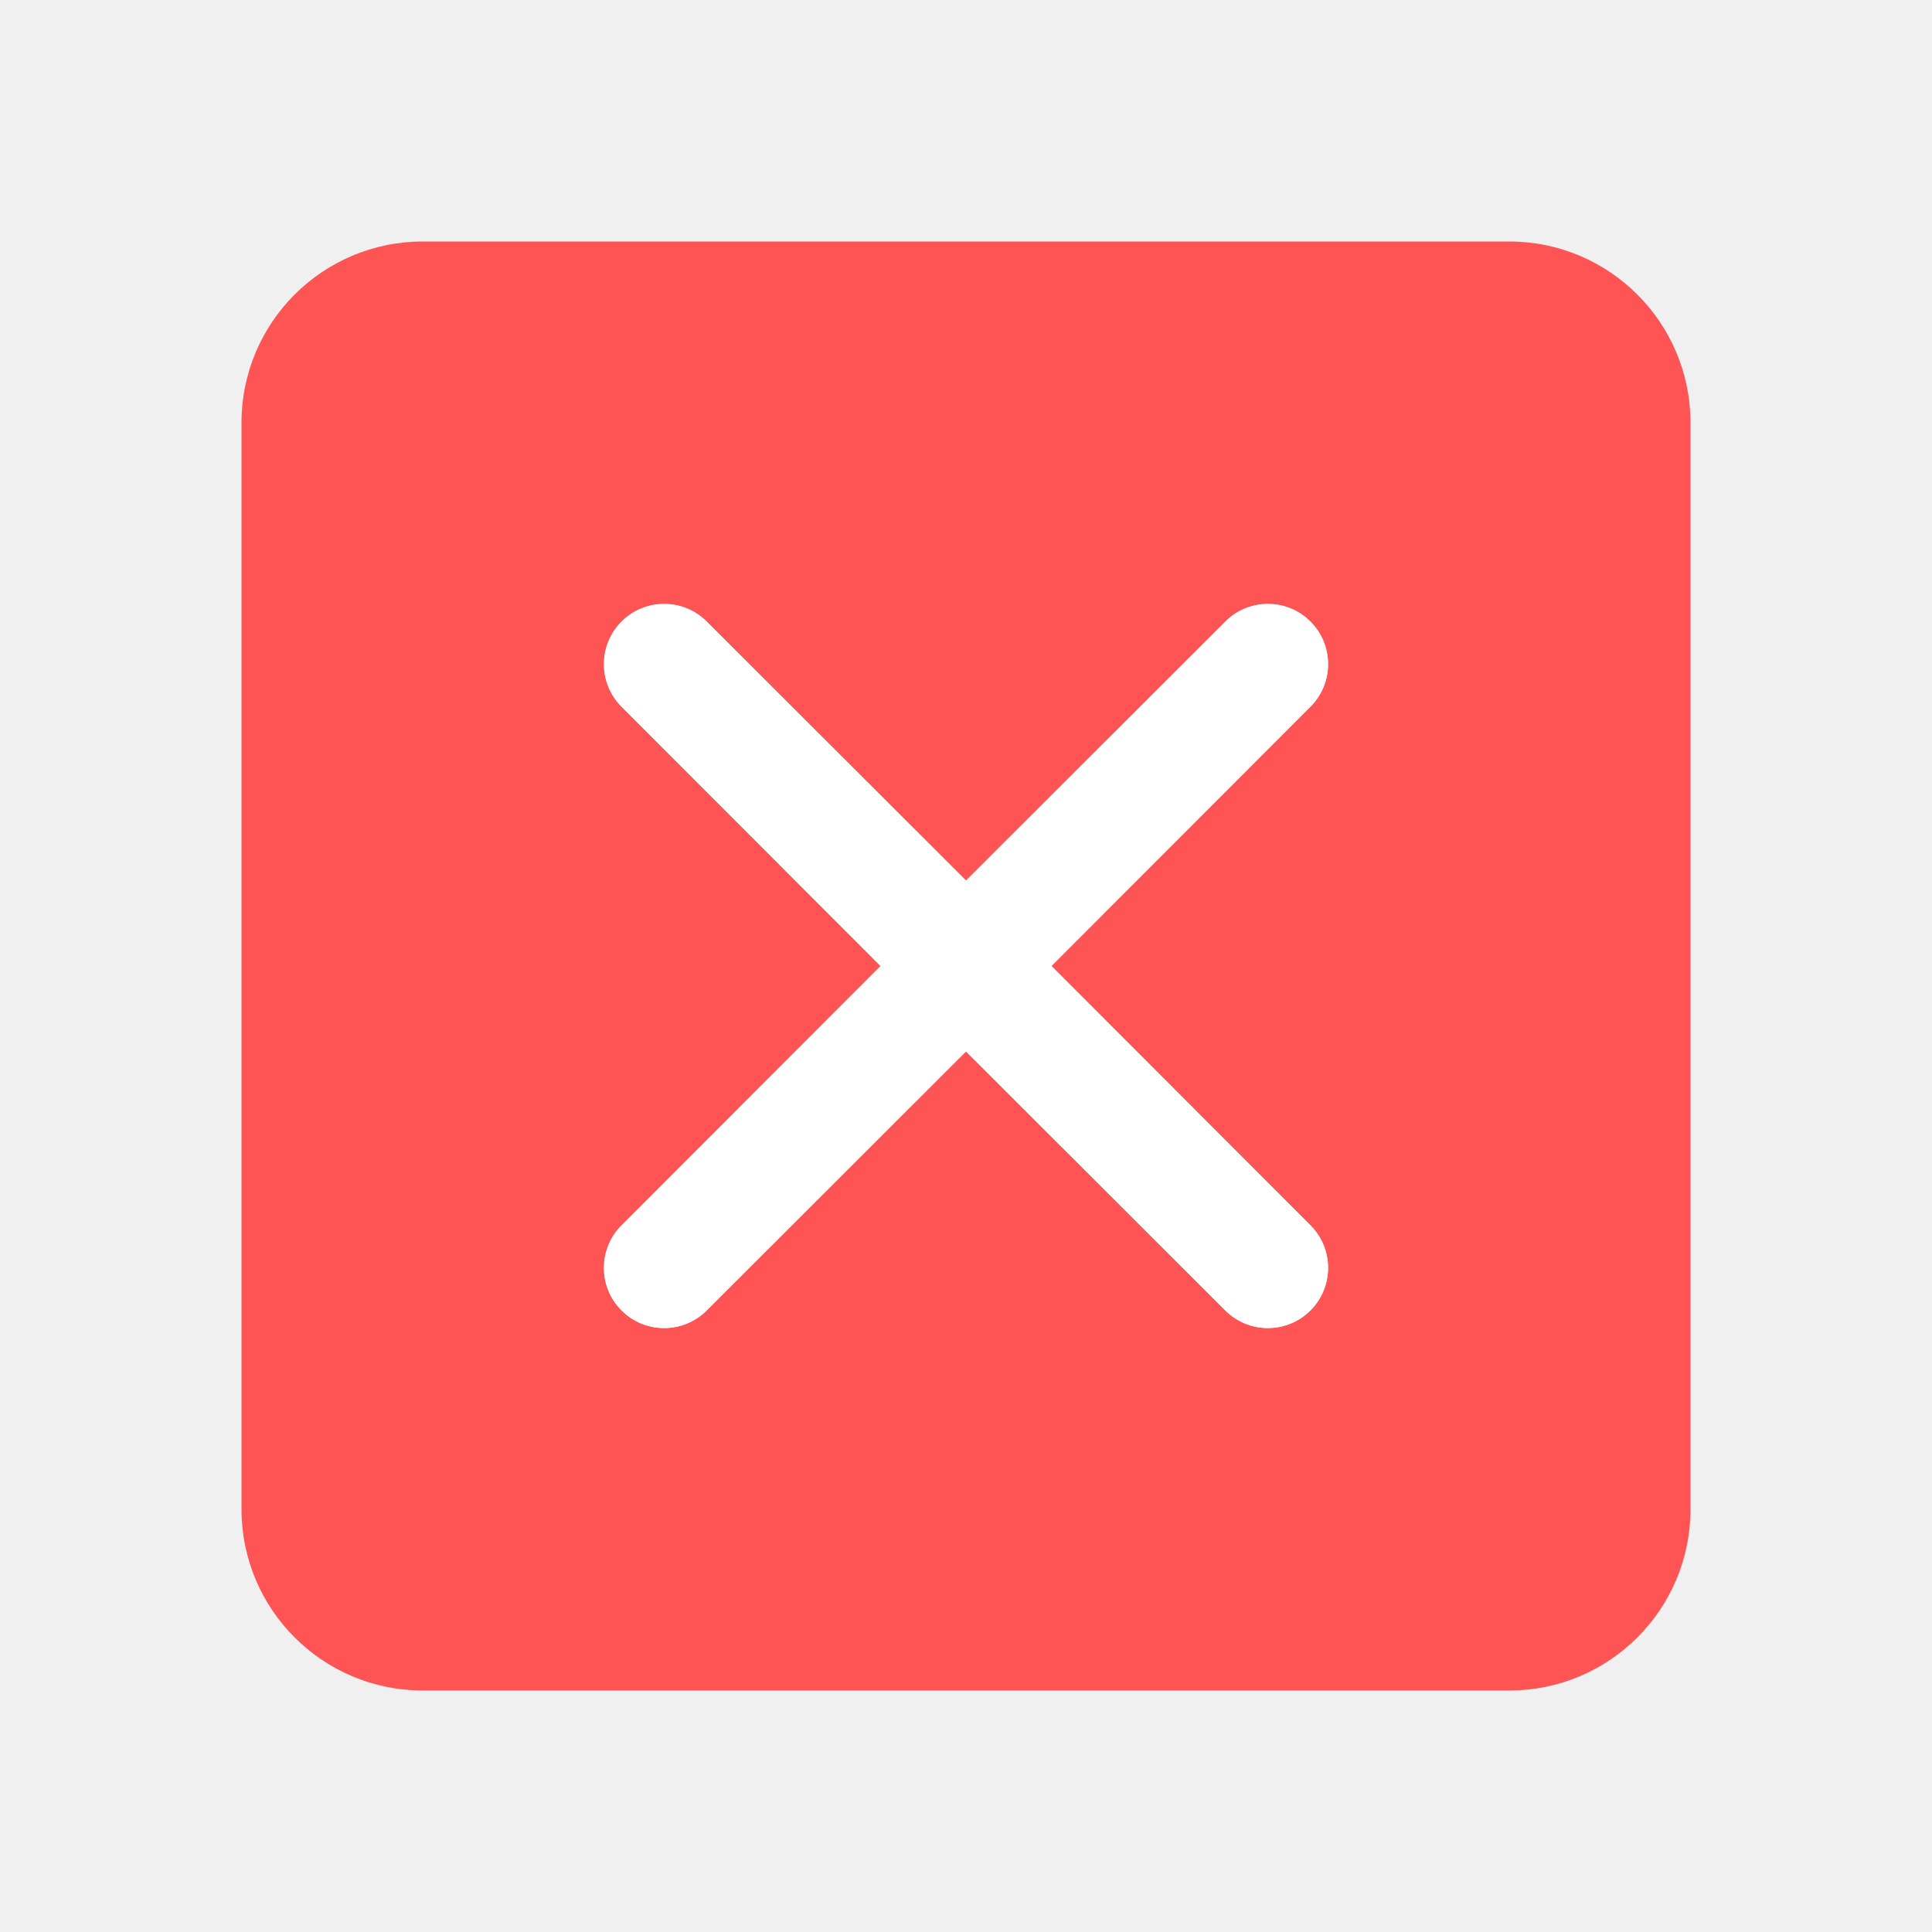
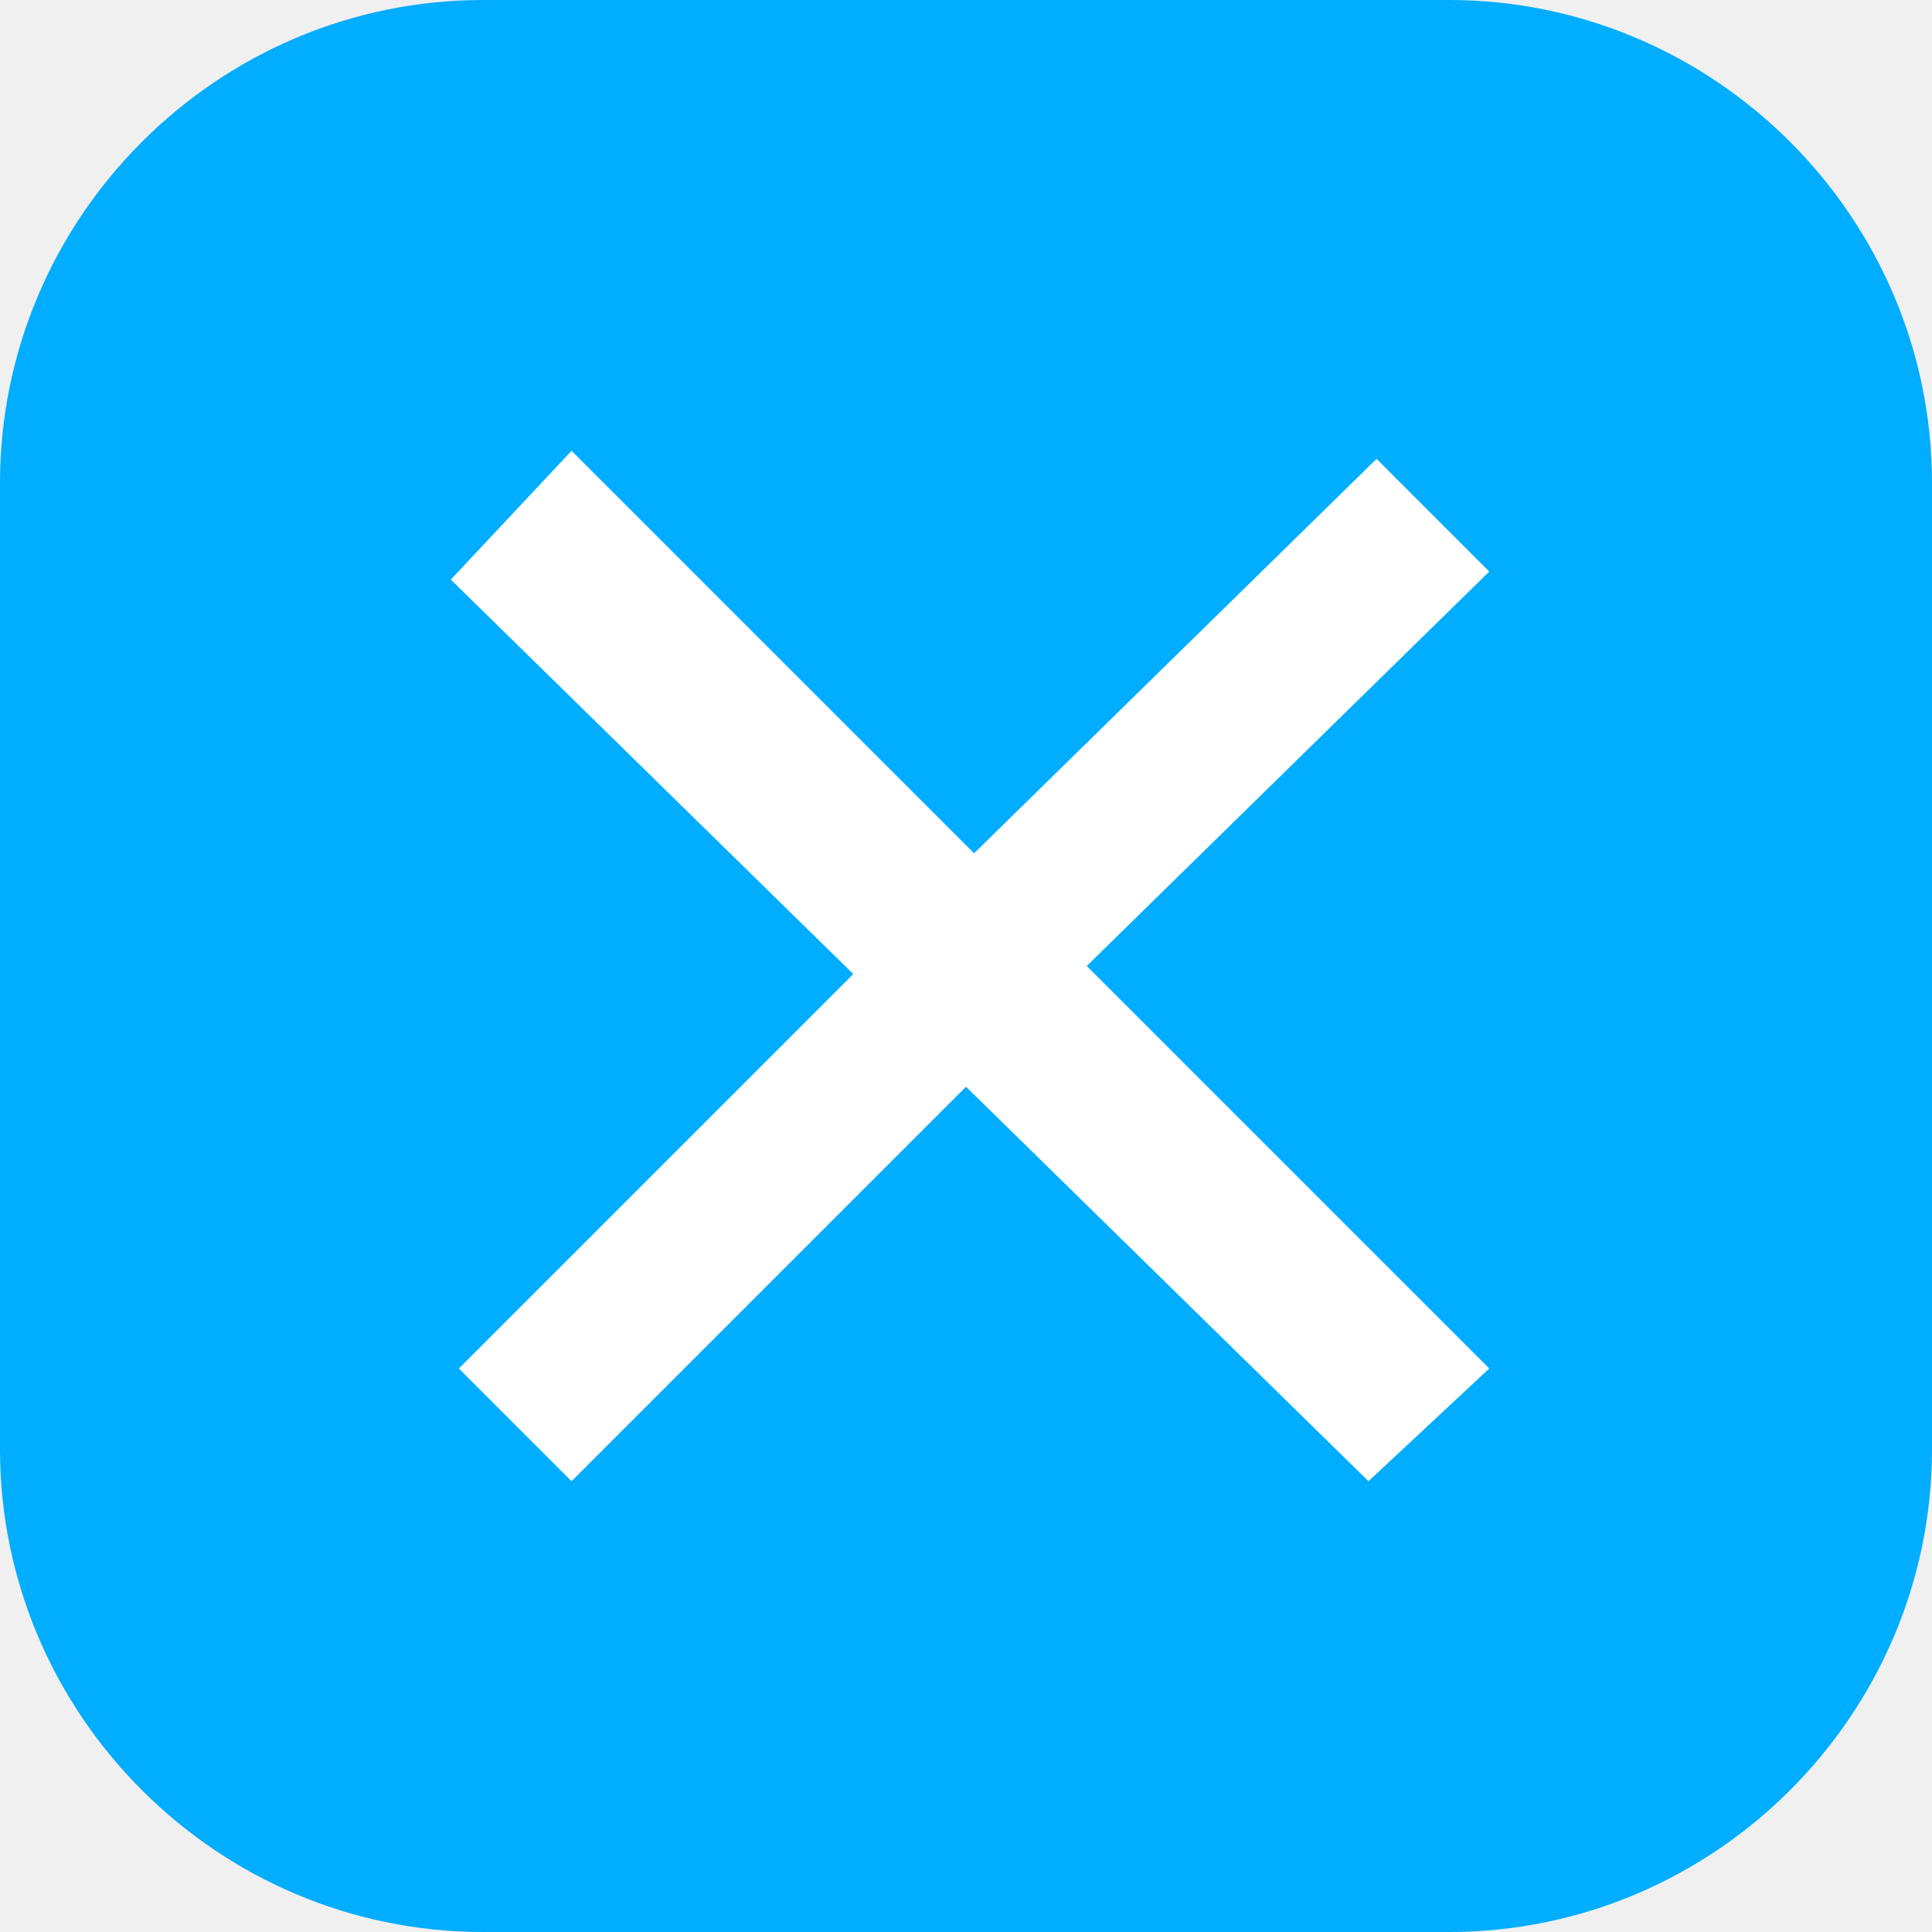
- <svg xmlns="http://www.w3.org/2000/svg" height="512" viewBox="0 0 64 64" width="512">
-   <g id="Close">
-     <path d="m50 8h-36a6.005 6.005 0 0 0 -6 6v36a6.005 6.005 0 0 0 6 6h36a6.005 6.005 0 0 0 6-6v-36a6.005 6.005 0 0 0 -6-6zm-6.59 32.59a1.994 1.994 0 1 1 -2.82 2.82l-8.59-8.58-8.59 8.58a1.994 1.994 0 0 1 -2.82-2.82l8.58-8.59-8.58-8.59a1.994 1.994 0 0 1 2.82-2.82l8.59 8.58 8.59-8.58a1.994 1.994 0 0 1 2.82 2.82l-8.58 8.59z" fill="#ff5454" />
-     <path d="m43.41 40.59a1.994 1.994 0 1 1 -2.82 2.82l-8.59-8.58-8.59 8.58a1.994 1.994 0 0 1 -2.82-2.82l8.58-8.59-8.58-8.59a1.994 1.994 0 0 1 2.82-2.82l8.59 8.58 8.59-8.58a1.994 1.994 0 0 1 2.82 2.82l-8.58 8.59z" fill="#fff" />
-   </g>
+ <svg xmlns="http://www.w3.org/2000/svg" id="Layer_1" enable-background="new 0 0 24 24" height="512" viewBox="0 0 24 24" width="512">
+   <path d="m18 24h-12c-3.3 0-6-2.7-6-6v-12c0-3.3 2.7-6 6-6h12c3.3 0 6 2.7 6 6v12c0 3.3-2.7 6-6 6z" fill="#00adff" />
+   <path d="m12.1 10.6 5-4.9 1.4 1.4-5 4.9 5 5-1.5 1.4-5-4.9-4.9 4.9-1.4-1.4 4.9-4.9-5-4.9 1.5-1.6z" fill="#fff" />
</svg>
